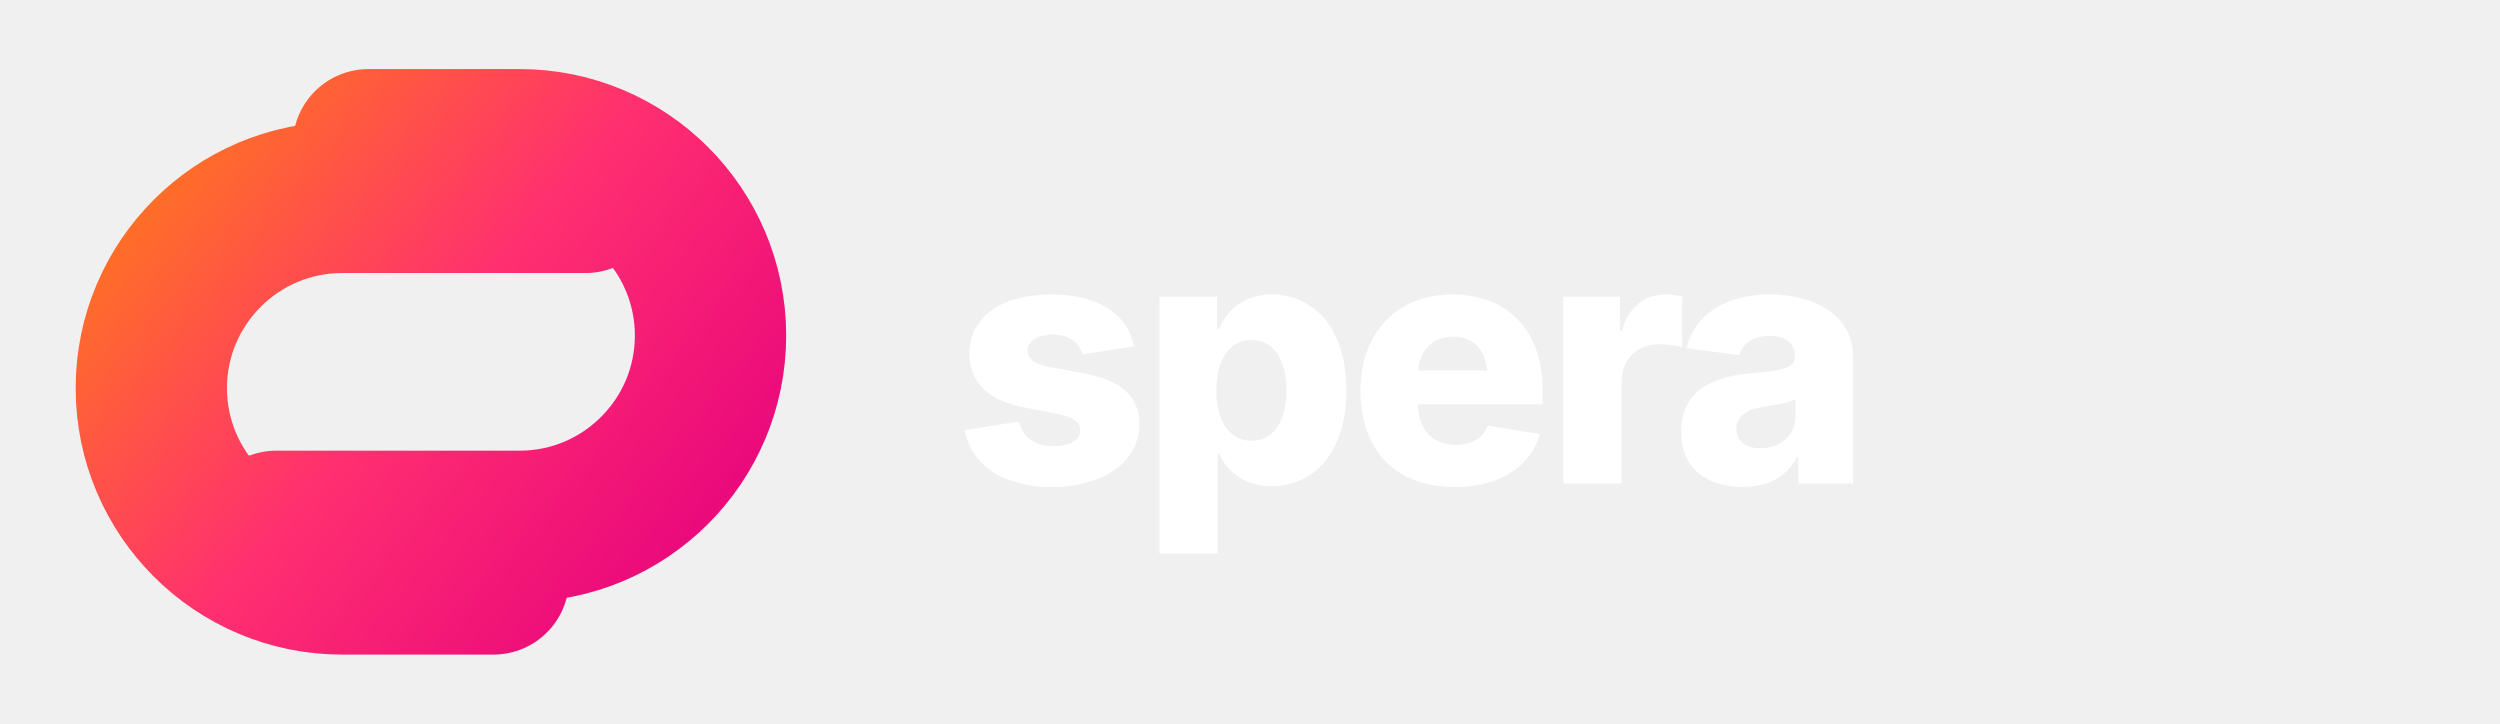
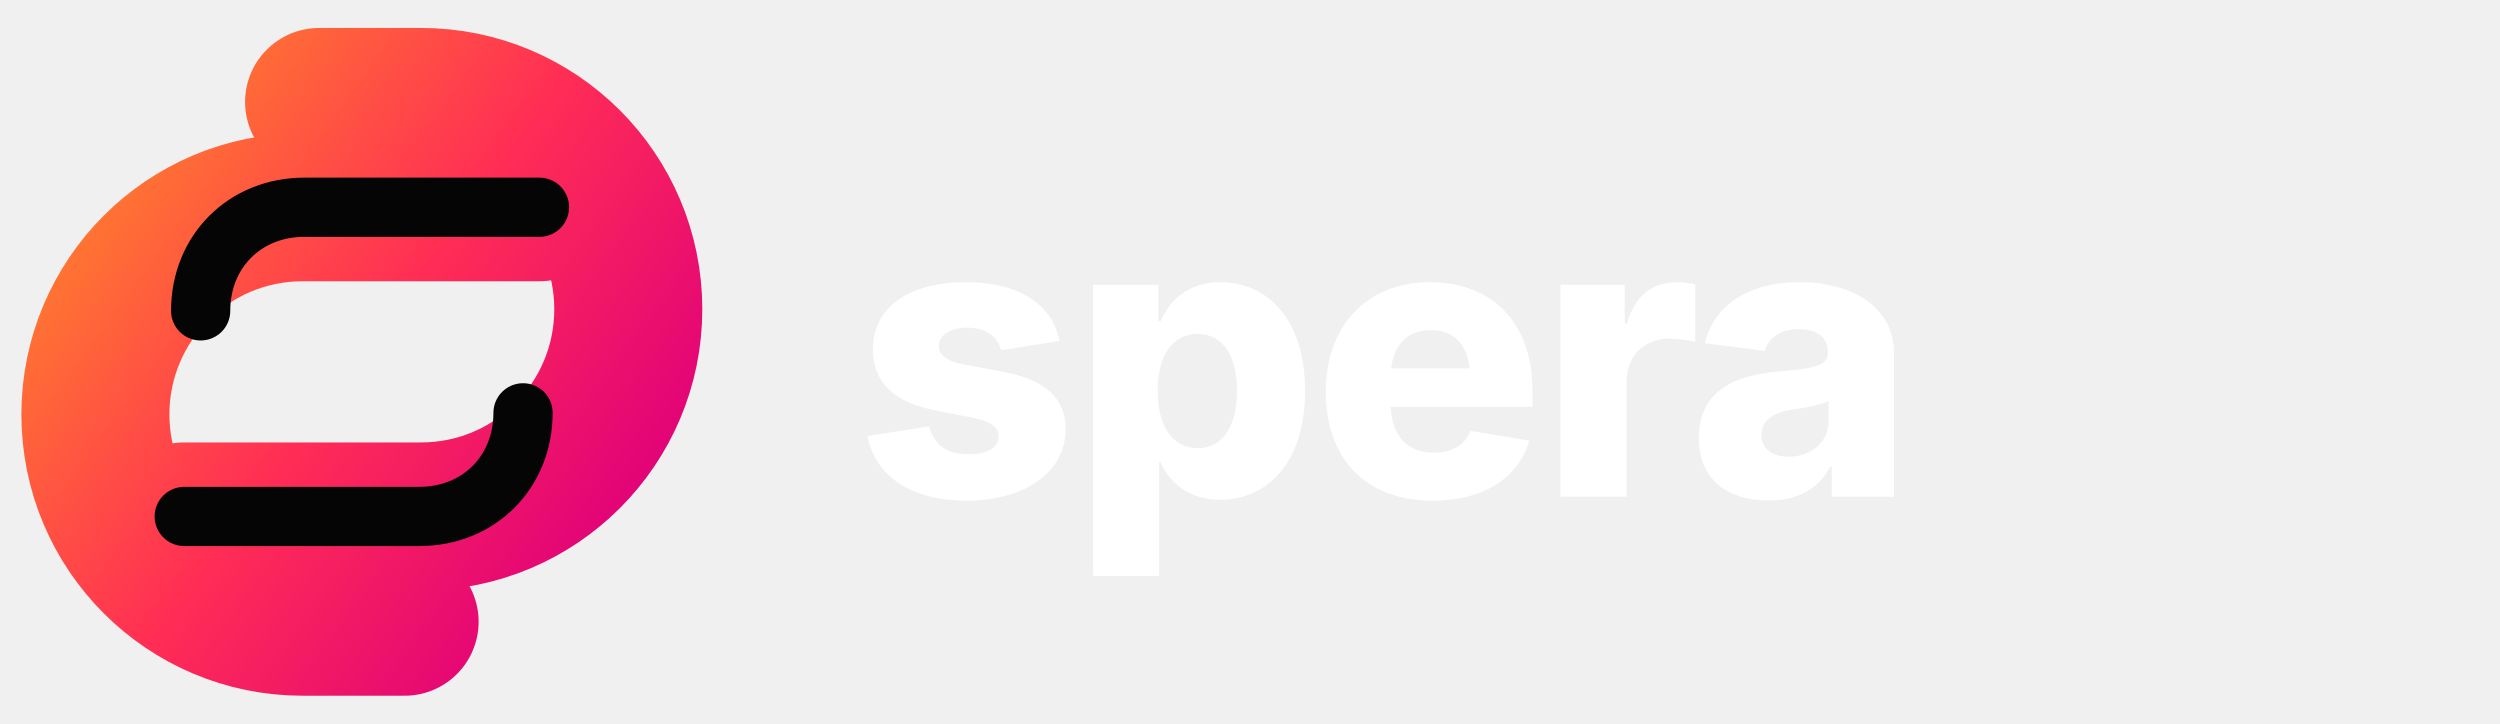
- <svg xmlns="http://www.w3.org/2000/svg" viewBox="0 0 760 220" role="img" aria-labelledby="speraTitle speraDesc">
+ <svg xmlns="http://www.w3.org/2000/svg" width="760" height="220" viewBox="0 0 760 220" fill="none" role="img" aria-labelledby="speraLogoTitle speraLogoDesc">
  <defs>
-     <linearGradient id="speraGradient" x1="40" y1="40" x2="220" y2="190" gradientUnits="userSpaceOnUse">
-       <stop offset="0" stop-color="#ff7a1a" />
-       <stop offset="0.48" stop-color="#ff2f70" />
-       <stop offset="1" stop-color="#e6007e" />
+     <linearGradient id="spera-logo-gradient" x1="25" y1="58" x2="184" y2="174" gradientUnits="userSpaceOnUse">
+       <stop stop-color="#ff7a2f" />
+       <stop offset="0.5" stop-color="#ff2d55" />
+       <stop offset="1" stop-color="#e0007a" />
    </linearGradient>
  </defs>
-   <g fill="none" stroke="url(#speraGradient)" stroke-width="46" stroke-linecap="round" stroke-linejoin="round">
-     <path d="M178 60H104C72 60 46 86 46 118c0 32 26 58 58 58h46" />
-     <path d="M84 160h74c32 0 58-26 58-58 0-32-26-58-58-58h-46" />
-   </g>
-   <text x="290" y="147" fill="#ffffff" font-family="Inter, Manrope, Arial, Helvetica, sans-serif" font-size="104" font-weight="800" letter-spacing="-3">spera</text>
+   <path d="M164 63H92C57.2 63 29 91.2 29 126s28.2 63 63 63h31" stroke="url(#spera-logo-gradient)" stroke-width="45" stroke-linecap="round" stroke-linejoin="round" />
+   <path d="M56 157h72c34.8 0 63-28.2 63-63s-28.2-63-63-63H97" stroke="url(#spera-logo-gradient)" stroke-width="45" stroke-linecap="round" stroke-linejoin="round" />
+   <path d="M56 157h71.5c18 0 31.5-13.4 31.5-31.5" stroke="#050505" stroke-width="18" stroke-linecap="round" stroke-linejoin="round" />
+   <path d="M164 63H92.5C74.5 63 61 76.4 61 94.5" stroke="#050505" stroke-width="18" stroke-linecap="round" stroke-linejoin="round" />
+   <text x="260" y="151" fill="#ffffff" font-family="Lexend, Inter, Arial, Helvetica, sans-serif" font-size="118" font-weight="800" letter-spacing="-2">spera</text>
</svg>
